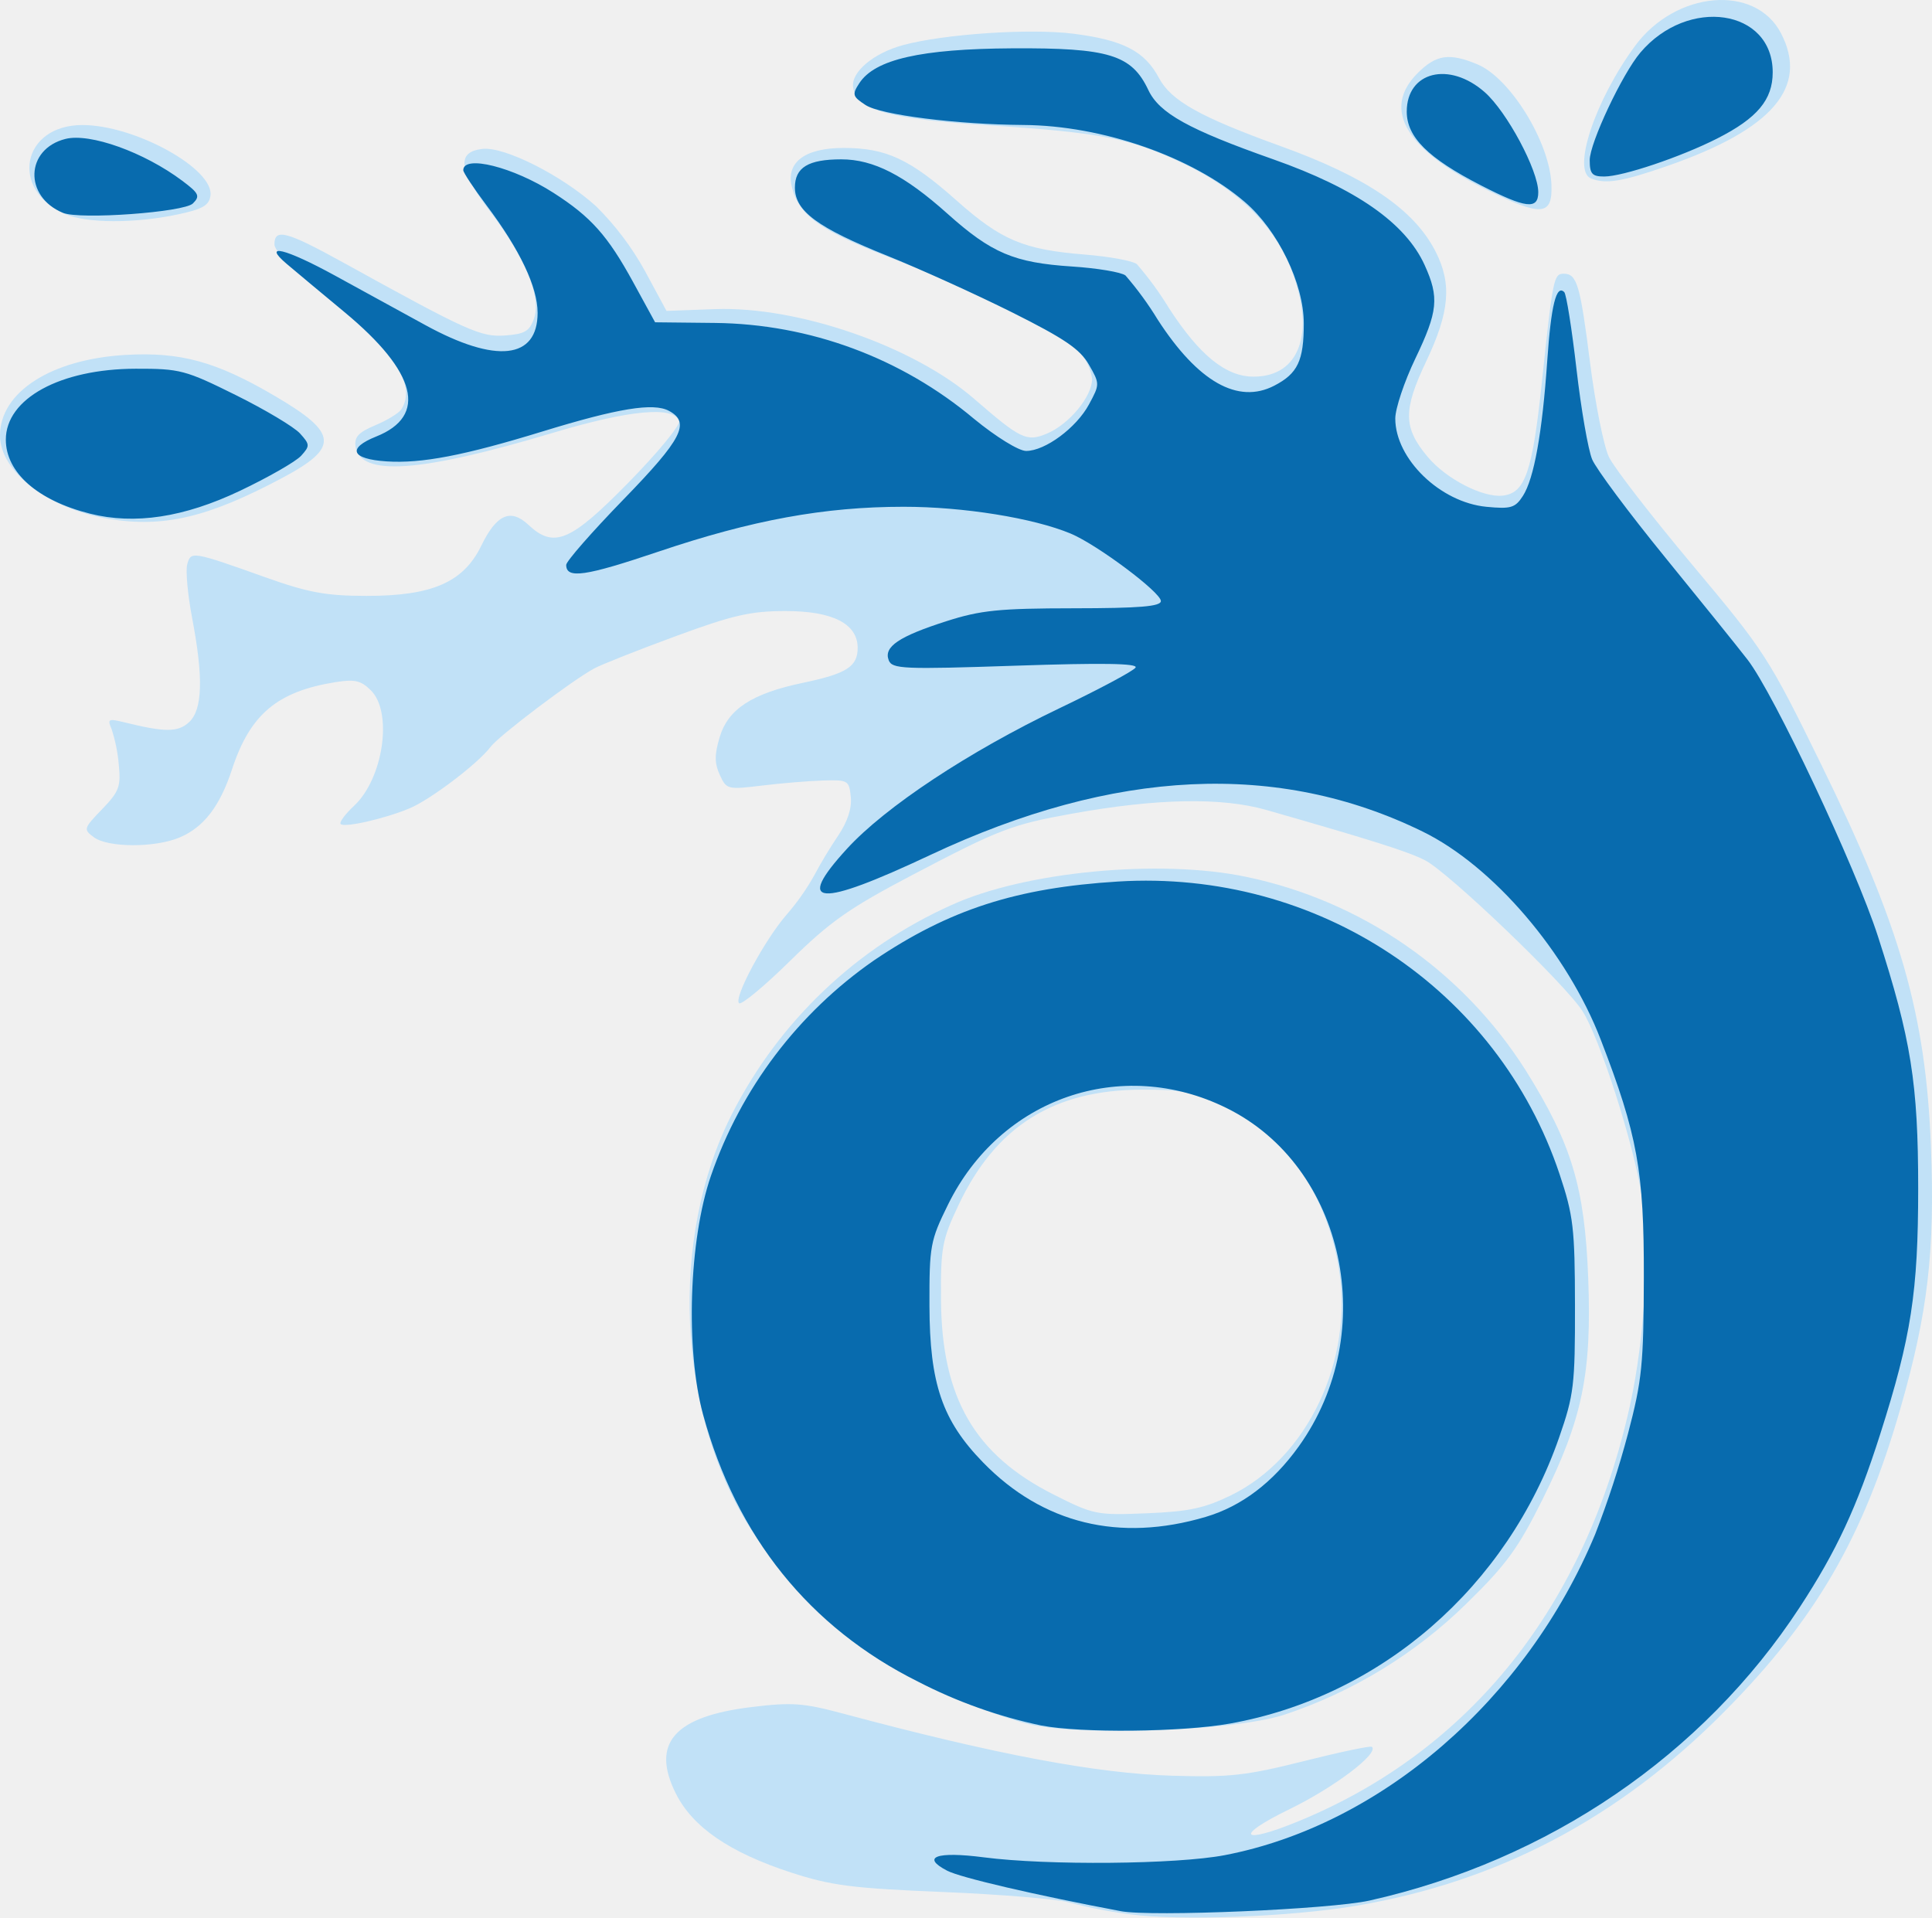
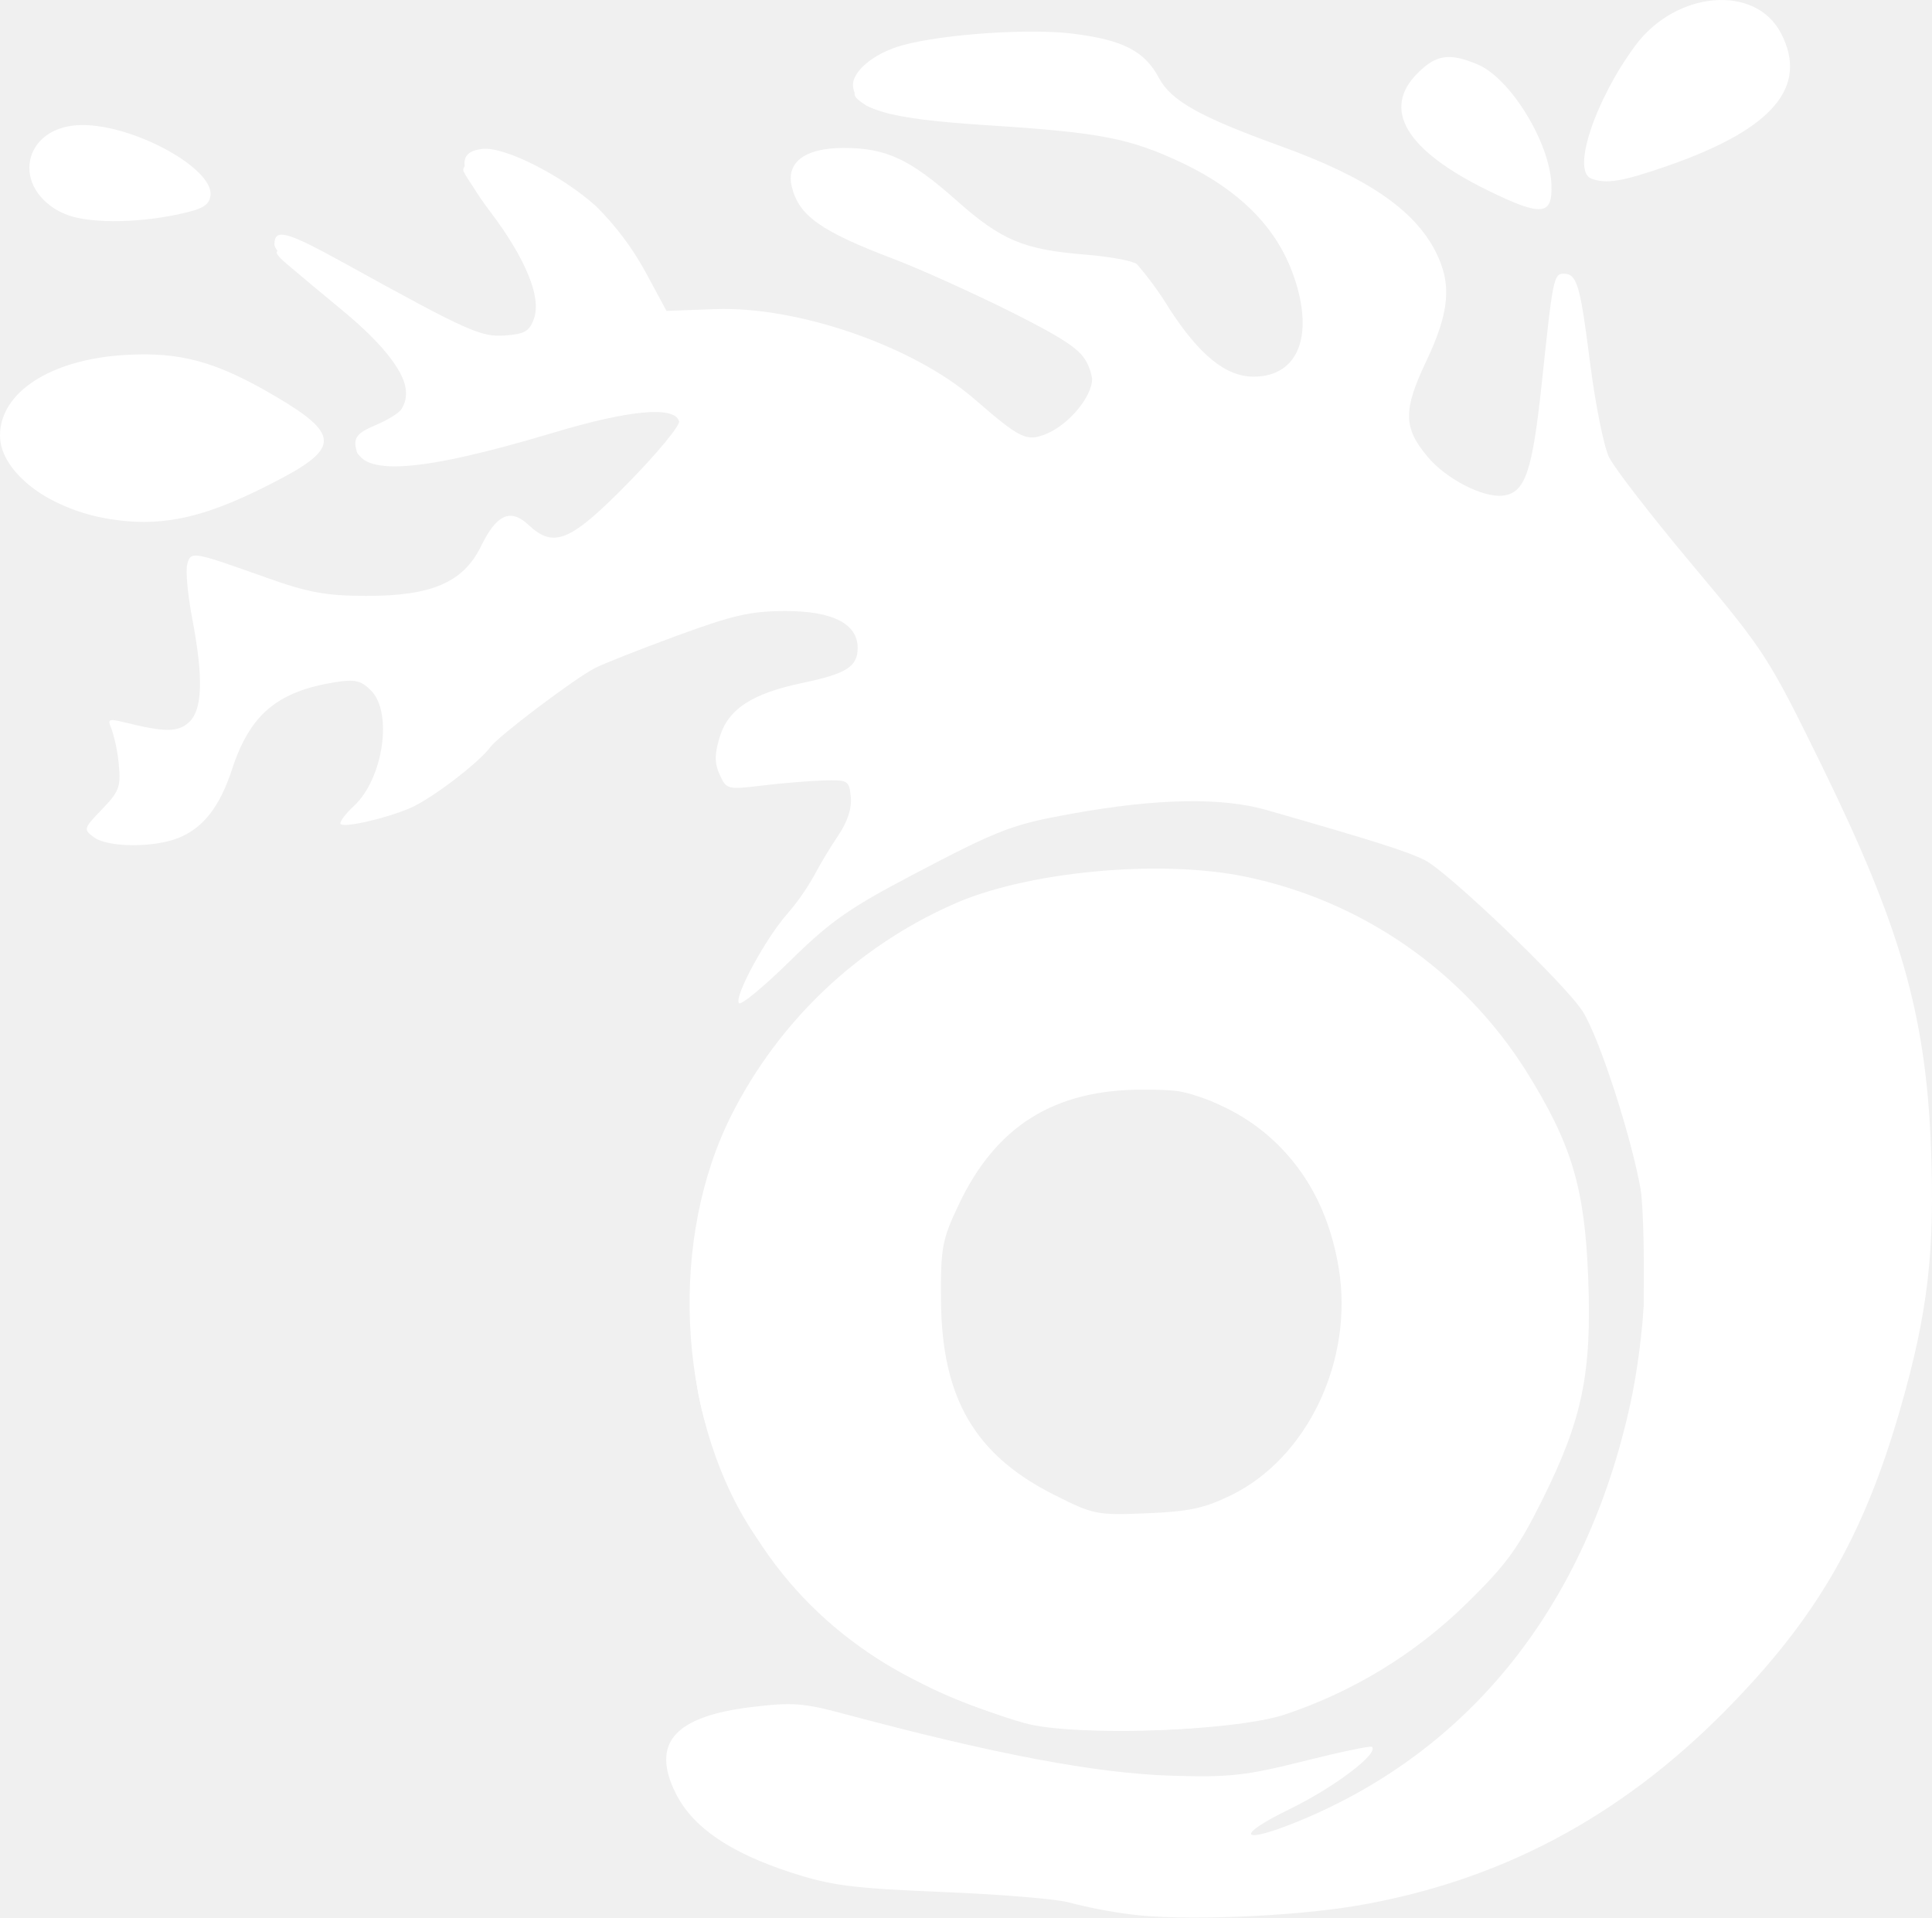
<svg xmlns="http://www.w3.org/2000/svg" width="337.881" height="335.365" viewBox="0 0 337.881 335.365">
  <g id="Group_211" data-name="Group 211" transform="translate(-12503.457 13384)">
    <g id="g76" transform="translate(12094.377 -13669.691)">
      <g id="g132" transform="translate(-34.398 3.44)">
-         <path id="path142" d="M640.979,617.035a86.867,86.867,0,0,1-10.5-2.039c-1.925-.594-11.825-1.421-22-1.839-16.025-.657-19.593-1.114-26.665-3.414-10.706-3.482-17.187-7.924-20.134-13.8-4.4-8.783-.312-13.482,13.175-15.129,7.142-.872,9.092-.733,16.124,1.152,26.586,7.125,44.247,10.457,57.5,10.85,10.062.3,12.938-.021,23-2.549,6.325-1.59,11.692-2.718,11.927-2.507,1.28,1.148-6.589,7.1-14.427,10.918-9.777,4.759-8.564,6.274,1.658,2.07,30.037-12.355,50.245-37.773,57.942-72.881,2.575-11.745,3.435-27.443,2-36.584s-7.324-27.48-10.342-32.191c-3.051-4.763-23.445-24.3-27.541-26.383-3.018-1.535-9.006-3.435-27.72-8.792-7.859-2.25-19.141-2.039-34,.637-10.579,1.9-12.728,2.731-28.029,10.773-10.981,5.772-14.325,8.124-21.275,14.963-4.536,4.463-8.563,7.8-8.949,7.413-.96-.96,4.547-11.184,8.366-15.534a40.964,40.964,0,0,0,4.761-6.769,80.425,80.425,0,0,1,4.184-6.96c1.654-2.437,2.433-4.8,2.239-6.778-.285-2.915-.483-3.035-4.8-2.908-2.475.073-7.294.471-10.71.885-6.051.734-6.241.686-7.409-1.879-.926-2.032-.93-3.53-.021-6.566,1.48-4.941,5.643-7.655,14.624-9.534,7.571-1.584,9.516-2.829,9.516-6.089,0-4.219-4.349-6.45-12.571-6.45-6.143,0-9.189.694-19.2,4.374-6.542,2.406-12.963,4.947-14.271,5.646-3.794,2.03-16.715,11.8-18.152,13.724-2.166,2.9-10.5,9.226-14.175,10.763-4.357,1.821-11.376,3.418-12.051,2.743-.283-.283.775-1.718,2.351-3.19,5.106-4.77,6.8-16.327,2.955-20.171-1.739-1.739-2.831-1.995-6.208-1.455-10.192,1.63-14.951,5.641-18.1,15.259-2.124,6.48-4.959,10.15-9.215,11.928-4.3,1.795-12.455,1.767-14.923-.051-1.88-1.385-1.835-1.54,1.417-4.909,2.984-3.091,3.309-3.962,2.92-7.82a27.513,27.513,0,0,0-1.272-6.239c-.744-1.694-.521-1.821,2.08-1.179,7.292,1.8,9.5,1.807,11.458.036,2.39-2.163,2.562-7.766.561-18.259-.766-4.015-1.152-8.218-.859-9.34.621-2.376.806-2.346,13.753,2.265,7.407,2.638,10.5,3.209,17.5,3.224,11.563.026,17.063-2.368,20.179-8.78,2.657-5.468,5.128-6.569,8.221-3.664,4.471,4.2,7.359,2.984,17.512-7.368,5.1-5.2,9.089-10.042,8.857-10.75-.885-2.69-8.687-1.967-22.076,2.046-23.225,6.961-33.724,7.685-34.506,2.379-.243-1.65.54-2.488,3.465-3.71,2.079-.868,4.126-2.124,4.549-2.79,2.713-4.269-1.274-10.243-13.18-19.75-5.6-4.476-9.019-7.914-9.019-9.082,0-2.879,2.1-2.318,12.2,3.259,21.686,11.979,23.907,12.977,28.184,12.662,3.4-.25,4.238-.749,5.015-2.972,1.306-3.736-1.434-10.449-7.577-18.565-5.625-7.431-6.035-10.567-1.45-11.091,3.856-.441,13.9,4.628,19.884,10.033a49.84,49.84,0,0,1,8.533,11.3l3.779,7,8.467-.312c14.5-.535,34.7,6.463,45.358,15.707,8.084,7.015,9.161,7.534,12.635,6.095,3.938-1.631,7.974-6.5,7.974-9.611a8.686,8.686,0,0,0-2.525-4.994c-2.585-2.585-20.961-11.695-32.313-16.019-12.637-4.814-16.414-7.492-17.671-12.529-1.077-4.318,2.254-6.837,9.041-6.837,7.44,0,11.59,1.928,19.745,9.176,7.848,6.975,11.734,8.609,22.541,9.479,4.225.34,8.274,1.087,9,1.659a57.276,57.276,0,0,1,5.645,7.732c5.312,8.211,9.936,11.953,14.772,11.953,8.039,0,10.8-7.582,6.714-18.441C666.462,321.8,660,315.4,650.393,310.827c-9.261-4.406-14.38-5.4-34.327-6.678-17.275-1.106-22.825-2.686-23.392-6.663-.375-2.629,3.593-5.962,8.752-7.351,7.24-1.95,22.2-2.947,29.779-1.986,8.7,1.1,12.477,3.057,14.963,7.746,2.108,3.977,7.2,6.828,21.243,11.9,15.061,5.437,23.375,11.09,27.127,18.444,2.887,5.659,2.466,10.571-1.648,19.235-4.061,8.551-4.006,11.6.3,16.717,3.228,3.837,9.655,7.142,13.108,6.741,3.935-.456,5.178-4.1,6.869-20.149,1.881-17.845,2.046-18.66,3.772-18.66,2.331,0,2.888,1.879,4.619,15.565.909,7.186,2.4,14.611,3.306,16.5s7.5,10.41,14.649,18.935c12.569,14.992,13.306,16.133,22.456,34.807,13.9,28.366,18.307,43.727,19.207,66.934.708,18.274-.537,28.957-5.322,45.648-6.478,22.6-14.794,36.931-30.81,53.1-18.435,18.61-39.493,29.72-64.327,33.94-11.519,1.957-30.993,2.686-39.737,1.487Zm-18.3-33.417c-8.3-2.323-19.593-7.3-25.917-11.433-6.8-4.439-17.505-15.437-22.089-22.69-12.823-20.289-14.161-50.817-3.173-72.422a79.472,79.472,0,0,1,38.4-36.542c12.759-5.841,36.41-8.1,51.515-4.925a76.27,76.27,0,0,1,48.9,33.863c8.026,12.838,10.308,20.418,10.919,36.285.643,16.669-1.009,24.687-7.972,38.7-4.258,8.568-6.338,11.426-13.223,18.168a82.817,82.817,0,0,1-32.052,19.556c-9.188,2.925-36.855,3.805-45.3,1.441Zm36.083-39.846c13.414-6.563,21.5-23.63,18.84-39.752-2.144-12.985-9.007-22.75-19.685-28.006-5.7-2.805-7.473-3.19-14.708-3.186-15.4.008-25.555,6.373-32.054,20.091-2.93,6.184-3.169,7.471-3.109,16.7.112,17.109,5.875,27.054,19.728,34.038,6.974,3.516,7.5,3.621,16.263,3.26,7.383-.3,10.1-.886,14.724-3.147ZM462.479,373c-10.524-1.734-19-8.238-19-14.579,0-7.6,8.947-13.341,21.946-14.093,9.649-.559,15.877,1.157,26.178,7.211,11.04,6.488,11.245,8.976,1.181,14.331-12.939,6.885-20.7,8.712-30.305,7.129Zm-7.622-53.318c-9.767-4.251-7.558-15.563,3.039-15.563,9.178,0,23.057,7.668,22.387,12.367-.244,1.708-1.4,2.362-5.8,3.286-7.53,1.579-15.874,1.541-19.622-.091Zm248.863-4.108c-14.359-7.026-18.658-14.192-12.318-20.532,3.253-3.253,5.549-3.588,10.477-1.529,5.713,2.387,12.6,13.557,12.92,20.954.239,5.527-1.658,5.716-11.079,1.107Zm18.009-2.117c-3.387-1.367.691-13.651,7.69-23.164,7.118-9.675,21.058-10.879,25.543-2.206,4.854,9.387-1.467,16.776-19.816,23.163C727.2,314.018,724.3,314.5,721.729,313.459Z" fill="#c1e1f7" />
-         <path id="path140" d="M639.5,616.506c-15.072-2.848-28.028-5.866-30.362-7.073-4.653-2.406-1.884-3.418,6.41-2.342,11.1,1.44,33.7,1.236,42.114-.381,27.376-5.259,52.775-27.268,64.8-56.15a166.99,166.99,0,0,0,5.732-17.575c2.449-9.3,2.734-12.12,2.769-27.365.042-18.548-1.1-24.852-7.535-41.534-5.872-15.228-18.8-30.34-31.112-36.38q-37.908-18.591-86.1,4.057c-19.758,9.3-23.824,9.011-14.629-1.049,6.714-7.347,21.337-17.021,37.186-24.6,6.953-3.326,12.937-6.524,13.3-7.106.458-.741-5.826-.841-20.936-.332-19.741.664-21.646.582-22.238-.961-.9-2.347,1.776-4.155,10.1-6.822,5.98-1.916,9.223-2.244,22.25-2.256,11.539-.01,15.25-.318,15.25-1.266,0-1.526-11.144-9.863-15.762-11.793-6.53-2.728-18.786-4.7-29.238-4.695-13.835,0-26.483,2.316-42.847,7.839-12.841,4.334-16.153,4.811-16.153,2.328,0-.625,4.5-5.767,10-11.427,10.293-10.593,11.774-13.48,7.962-15.52-2.718-1.455-8.891-.449-22.058,3.593-13.756,4.223-21.192,5.652-27.326,5.25-6.188-.406-6.96-2.286-1.79-4.355,9.013-3.606,7.071-11.261-5.5-21.7-4.157-3.45-8.734-7.27-10.172-8.49-4.377-3.716-.245-2.711,8.463,2.058l15.8,8.657c12.344,6.764,19.62,5.966,19.62-2.152,0-4.521-3.09-11.027-8.916-18.775-2.246-2.987-4.084-5.762-4.084-6.167,0-2.754,8.744-.559,15.792,3.964,6.551,4.2,9.472,7.482,13.929,15.633l3.827,7,10.476.113a71.669,71.669,0,0,1,45.309,16.78c3.845,3.155,7.825,5.607,9.1,5.607,3.325,0,8.781-4.036,10.994-8.133,1.906-3.529,1.906-3.611-.016-6.969-1.543-2.7-4.314-4.581-13.429-9.134-6.316-3.155-16.143-7.61-21.838-9.9-12.208-4.912-16.147-7.819-16.147-11.917,0-3.529,2.327-4.946,8.119-4.946,5.625,0,11.044,2.775,18.57,9.512,7.711,6.9,11.653,8.571,21.793,9.231,4.41.287,8.61.992,9.334,1.567a57.636,57.636,0,0,1,5.645,7.737c7.03,10.867,14.017,14.826,20.37,11.54,4.105-2.123,5.168-4.357,5.168-10.862,0-7-4.506-16.289-10.318-21.271-9.24-7.921-24.894-13.37-38.682-13.464-11.633-.08-25.014-1.769-27.641-3.49-2.291-1.5-2.385-1.832-1.088-3.822,2.719-4.17,10.751-6,26.729-6.094,16.917-.1,20.9,1.121,23.809,7.285,1.917,4.064,7.031,6.9,21.854,12.128,14.468,5.1,23.139,11.158,26.472,18.494,2.575,5.668,2.333,8.088-1.635,16.368-1.925,4.017-3.5,8.729-3.5,10.472.008,7.063,7.852,14.66,15.938,15.437,4.281.411,5.039.186,6.381-1.9,1.95-3.03,3.39-11.036,4.261-23.678.666-9.673,1.581-13.358,2.972-11.967.366.366,1.327,6.419,2.137,13.452s2.045,14.146,2.744,15.806,6.4,9.32,12.673,17.02,12.8,15.8,14.5,18c4.608,5.948,18.875,36.216,22.8,48.379,5.808,17.983,7.042,25.714,7.042,44.121,0,18.078-1.221,25.974-6.647,42.976-4.079,12.782-7.629,20.415-14.081,30.275-16.9,25.835-43.945,44.268-75.227,51.277-6.845,1.534-38.14,2.87-43.5,1.857Zm-13.925-32.473A84.9,84.9,0,0,1,604,576.345c-18.96-9.466-31.716-25.315-37.552-46.657-3.112-11.382-2.49-30.584,1.354-41.762a75.949,75.949,0,0,1,28.52-37.706c13.151-8.89,24.923-12.7,42.678-13.793,34.844-2.154,66.419,18.774,77.23,51.191,2.411,7.228,2.67,9.448,2.691,23,.021,13.849-.191,15.614-2.757,23-9.094,26.174-31.165,45.365-57.6,50.08-8.39,1.5-26.145,1.676-32.992.332Zm28.772-36.487c6.262-1.855,11.747-6.013,16.273-12.333,14.288-19.953,8.083-48.975-12.653-59.184-18.414-9.065-39.516-1.742-48.693,16.9-3.107,6.311-3.273,7.214-3.246,17.672.035,13.664,2.234,20.091,9.387,27.434,10.434,10.712,23.834,13.986,38.932,9.512ZM459.215,372.088c-9.15-2.3-14.717-7.192-14.717-12.939,0-7.181,9.5-12.378,22.695-12.409,7.757-.018,8.694.228,17.54,4.62,5.14,2.552,10.185,5.567,11.21,6.7,1.743,1.926,1.756,2.181.2,3.9-.915,1.011-5.735,3.773-10.71,6.137-9.774,4.645-18.392,5.957-26.219,3.992ZM454.5,319.48c-6.877-2.845-6.6-11.168.436-12.933,4.277-1.073,13.735,2.316,20.407,7.313,2.937,2.2,3.165,2.682,1.877,3.969-1.547,1.547-19.77,2.871-22.72,1.651Zm247.948-4.823c-9.233-4.742-12.948-8.437-12.948-12.881,0-7,7.417-8.862,13.622-3.415,3.876,3.4,9.376,13.673,9.378,17.509C712.5,318.967,710.329,318.706,702.445,314.657Zm19.052-4.4c0-3,5.681-15.063,8.853-18.806,8.337-9.836,23.147-7.63,23.147,3.449,0,4.806-2.7,8.024-9.719,11.581-6.391,3.239-16.511,6.642-19.75,6.642-2.12,0-2.532-.466-2.532-2.866Z" fill="#086bae" />
+         <path id="path142" d="M640.979,617.035a86.867,86.867,0,0,1-10.5-2.039c-1.925-.594-11.825-1.421-22-1.839-16.025-.657-19.593-1.114-26.665-3.414-10.706-3.482-17.187-7.924-20.134-13.8-4.4-8.783-.312-13.482,13.175-15.129,7.142-.872,9.092-.733,16.124,1.152,26.586,7.125,44.247,10.457,57.5,10.85,10.062.3,12.938-.021,23-2.549,6.325-1.59,11.692-2.718,11.927-2.507,1.28,1.148-6.589,7.1-14.427,10.918-9.777,4.759-8.564,6.274,1.658,2.07,30.037-12.355,50.245-37.773,57.942-72.881,2.575-11.745,3.435-27.443,2-36.584s-7.324-27.48-10.342-32.191c-3.051-4.763-23.445-24.3-27.541-26.383-3.018-1.535-9.006-3.435-27.72-8.792-7.859-2.25-19.141-2.039-34,.637-10.579,1.9-12.728,2.731-28.029,10.773-10.981,5.772-14.325,8.124-21.275,14.963-4.536,4.463-8.563,7.8-8.949,7.413-.96-.96,4.547-11.184,8.366-15.534a40.964,40.964,0,0,0,4.761-6.769,80.425,80.425,0,0,1,4.184-6.96c1.654-2.437,2.433-4.8,2.239-6.778-.285-2.915-.483-3.035-4.8-2.908-2.475.073-7.294.471-10.71.885-6.051.734-6.241.686-7.409-1.879-.926-2.032-.93-3.53-.021-6.566,1.48-4.941,5.643-7.655,14.624-9.534,7.571-1.584,9.516-2.829,9.516-6.089,0-4.219-4.349-6.45-12.571-6.45-6.143,0-9.189.694-19.2,4.374-6.542,2.406-12.963,4.947-14.271,5.646-3.794,2.03-16.715,11.8-18.152,13.724-2.166,2.9-10.5,9.226-14.175,10.763-4.357,1.821-11.376,3.418-12.051,2.743-.283-.283.775-1.718,2.351-3.19,5.106-4.77,6.8-16.327,2.955-20.171-1.739-1.739-2.831-1.995-6.208-1.455-10.192,1.63-14.951,5.641-18.1,15.259-2.124,6.48-4.959,10.15-9.215,11.928-4.3,1.795-12.455,1.767-14.923-.051-1.88-1.385-1.835-1.54,1.417-4.909,2.984-3.091,3.309-3.962,2.92-7.82a27.513,27.513,0,0,0-1.272-6.239c-.744-1.694-.521-1.821,2.08-1.179,7.292,1.8,9.5,1.807,11.458.036,2.39-2.163,2.562-7.766.561-18.259-.766-4.015-1.152-8.218-.859-9.34.621-2.376.806-2.346,13.753,2.265,7.407,2.638,10.5,3.209,17.5,3.224,11.563.026,17.063-2.368,20.179-8.78,2.657-5.468,5.128-6.569,8.221-3.664,4.471,4.2,7.359,2.984,17.512-7.368,5.1-5.2,9.089-10.042,8.857-10.75-.885-2.69-8.687-1.967-22.076,2.046-23.225,6.961-33.724,7.685-34.506,2.379-.243-1.65.54-2.488,3.465-3.71,2.079-.868,4.126-2.124,4.549-2.79,2.713-4.269-1.274-10.243-13.18-19.75-5.6-4.476-9.019-7.914-9.019-9.082,0-2.879,2.1-2.318,12.2,3.259,21.686,11.979,23.907,12.977,28.184,12.662,3.4-.25,4.238-.749,5.015-2.972,1.306-3.736-1.434-10.449-7.577-18.565-5.625-7.431-6.035-10.567-1.45-11.091,3.856-.441,13.9,4.628,19.884,10.033a49.84,49.84,0,0,1,8.533,11.3l3.779,7,8.467-.312c14.5-.535,34.7,6.463,45.358,15.707,8.084,7.015,9.161,7.534,12.635,6.095,3.938-1.631,7.974-6.5,7.974-9.611a8.686,8.686,0,0,0-2.525-4.994c-2.585-2.585-20.961-11.695-32.313-16.019-12.637-4.814-16.414-7.492-17.671-12.529-1.077-4.318,2.254-6.837,9.041-6.837,7.44,0,11.59,1.928,19.745,9.176,7.848,6.975,11.734,8.609,22.541,9.479,4.225.34,8.274,1.087,9,1.659a57.276,57.276,0,0,1,5.645,7.732c5.312,8.211,9.936,11.953,14.772,11.953,8.039,0,10.8-7.582,6.714-18.441C666.462,321.8,660,315.4,650.393,310.827c-9.261-4.406-14.38-5.4-34.327-6.678-17.275-1.106-22.825-2.686-23.392-6.663-.375-2.629,3.593-5.962,8.752-7.351,7.24-1.95,22.2-2.947,29.779-1.986,8.7,1.1,12.477,3.057,14.963,7.746,2.108,3.977,7.2,6.828,21.243,11.9,15.061,5.437,23.375,11.09,27.127,18.444,2.887,5.659,2.466,10.571-1.648,19.235-4.061,8.551-4.006,11.6.3,16.717,3.228,3.837,9.655,7.142,13.108,6.741,3.935-.456,5.178-4.1,6.869-20.149,1.881-17.845,2.046-18.66,3.772-18.66,2.331,0,2.888,1.879,4.619,15.565.909,7.186,2.4,14.611,3.306,16.5s7.5,10.41,14.649,18.935c12.569,14.992,13.306,16.133,22.456,34.807,13.9,28.366,18.307,43.727,19.207,66.934.708,18.274-.537,28.957-5.322,45.648-6.478,22.6-14.794,36.931-30.81,53.1-18.435,18.61-39.493,29.72-64.327,33.94-11.519,1.957-30.993,2.686-39.737,1.487Zm-18.3-33.417c-8.3-2.323-19.593-7.3-25.917-11.433-6.8-4.439-17.505-15.437-22.089-22.69-12.823-20.289-14.161-50.817-3.173-72.422a79.472,79.472,0,0,1,38.4-36.542c12.759-5.841,36.41-8.1,51.515-4.925a76.27,76.27,0,0,1,48.9,33.863c8.026,12.838,10.308,20.418,10.919,36.285.643,16.669-1.009,24.687-7.972,38.7-4.258,8.568-6.338,11.426-13.223,18.168a82.817,82.817,0,0,1-32.052,19.556c-9.188,2.925-36.855,3.805-45.3,1.441Zm36.083-39.846c13.414-6.563,21.5-23.63,18.84-39.752-2.144-12.985-9.007-22.75-19.685-28.006-5.7-2.805-7.473-3.19-14.708-3.186-15.4.008-25.555,6.373-32.054,20.091-2.93,6.184-3.169,7.471-3.109,16.7.112,17.109,5.875,27.054,19.728,34.038,6.974,3.516,7.5,3.621,16.263,3.26,7.383-.3,10.1-.886,14.724-3.147ZM462.479,373c-10.524-1.734-19-8.238-19-14.579,0-7.6,8.947-13.341,21.946-14.093,9.649-.559,15.877,1.157,26.178,7.211,11.04,6.488,11.245,8.976,1.181,14.331-12.939,6.885-20.7,8.712-30.305,7.129Zm-7.622-53.318c-9.767-4.251-7.558-15.563,3.039-15.563,9.178,0,23.057,7.668,22.387,12.367-.244,1.708-1.4,2.362-5.8,3.286-7.53,1.579-15.874,1.541-19.622-.091Zm248.863-4.108c-14.359-7.026-18.658-14.192-12.318-20.532,3.253-3.253,5.549-3.588,10.477-1.529,5.713,2.387,12.6,13.557,12.92,20.954.239,5.527-1.658,5.716-11.079,1.107Zm18.009-2.117c-3.387-1.367.691-13.651,7.69-23.164,7.118-9.675,21.058-10.879,25.543-2.206,4.854,9.387-1.467,16.776-19.816,23.163C727.2,314.018,724.3,314.5,721.729,313.459Z" fill="#fff" />
+         <path id="path140" d="M639.5,616.506c-15.072-2.848-28.028-5.866-30.362-7.073-4.653-2.406-1.884-3.418,6.41-2.342,11.1,1.44,33.7,1.236,42.114-.381,27.376-5.259,52.775-27.268,64.8-56.15a166.99,166.99,0,0,0,5.732-17.575c2.449-9.3,2.734-12.12,2.769-27.365.042-18.548-1.1-24.852-7.535-41.534-5.872-15.228-18.8-30.34-31.112-36.38q-37.908-18.591-86.1,4.057c-19.758,9.3-23.824,9.011-14.629-1.049,6.714-7.347,21.337-17.021,37.186-24.6,6.953-3.326,12.937-6.524,13.3-7.106.458-.741-5.826-.841-20.936-.332-19.741.664-21.646.582-22.238-.961-.9-2.347,1.776-4.155,10.1-6.822,5.98-1.916,9.223-2.244,22.25-2.256,11.539-.01,15.25-.318,15.25-1.266,0-1.526-11.144-9.863-15.762-11.793-6.53-2.728-18.786-4.7-29.238-4.695-13.835,0-26.483,2.316-42.847,7.839-12.841,4.334-16.153,4.811-16.153,2.328,0-.625,4.5-5.767,10-11.427,10.293-10.593,11.774-13.48,7.962-15.52-2.718-1.455-8.891-.449-22.058,3.593-13.756,4.223-21.192,5.652-27.326,5.25-6.188-.406-6.96-2.286-1.79-4.355,9.013-3.606,7.071-11.261-5.5-21.7-4.157-3.45-8.734-7.27-10.172-8.49-4.377-3.716-.245-2.711,8.463,2.058l15.8,8.657c12.344,6.764,19.62,5.966,19.62-2.152,0-4.521-3.09-11.027-8.916-18.775-2.246-2.987-4.084-5.762-4.084-6.167,0-2.754,8.744-.559,15.792,3.964,6.551,4.2,9.472,7.482,13.929,15.633l3.827,7,10.476.113a71.669,71.669,0,0,1,45.309,16.78c3.845,3.155,7.825,5.607,9.1,5.607,3.325,0,8.781-4.036,10.994-8.133,1.906-3.529,1.906-3.611-.016-6.969-1.543-2.7-4.314-4.581-13.429-9.134-6.316-3.155-16.143-7.61-21.838-9.9-12.208-4.912-16.147-7.819-16.147-11.917,0-3.529,2.327-4.946,8.119-4.946,5.625,0,11.044,2.775,18.57,9.512,7.711,6.9,11.653,8.571,21.793,9.231,4.41.287,8.61.992,9.334,1.567a57.636,57.636,0,0,1,5.645,7.737c7.03,10.867,14.017,14.826,20.37,11.54,4.105-2.123,5.168-4.357,5.168-10.862,0-7-4.506-16.289-10.318-21.271-9.24-7.921-24.894-13.37-38.682-13.464-11.633-.08-25.014-1.769-27.641-3.49-2.291-1.5-2.385-1.832-1.088-3.822,2.719-4.17,10.751-6,26.729-6.094,16.917-.1,20.9,1.121,23.809,7.285,1.917,4.064,7.031,6.9,21.854,12.128,14.468,5.1,23.139,11.158,26.472,18.494,2.575,5.668,2.333,8.088-1.635,16.368-1.925,4.017-3.5,8.729-3.5,10.472.008,7.063,7.852,14.66,15.938,15.437,4.281.411,5.039.186,6.381-1.9,1.95-3.03,3.39-11.036,4.261-23.678.666-9.673,1.581-13.358,2.972-11.967.366.366,1.327,6.419,2.137,13.452s2.045,14.146,2.744,15.806,6.4,9.32,12.673,17.02,12.8,15.8,14.5,18c4.608,5.948,18.875,36.216,22.8,48.379,5.808,17.983,7.042,25.714,7.042,44.121,0,18.078-1.221,25.974-6.647,42.976-4.079,12.782-7.629,20.415-14.081,30.275-16.9,25.835-43.945,44.268-75.227,51.277-6.845,1.534-38.14,2.87-43.5,1.857Zm-13.925-32.473A84.9,84.9,0,0,1,604,576.345c-18.96-9.466-31.716-25.315-37.552-46.657-3.112-11.382-2.49-30.584,1.354-41.762a75.949,75.949,0,0,1,28.52-37.706c13.151-8.89,24.923-12.7,42.678-13.793,34.844-2.154,66.419,18.774,77.23,51.191,2.411,7.228,2.67,9.448,2.691,23,.021,13.849-.191,15.614-2.757,23-9.094,26.174-31.165,45.365-57.6,50.08-8.39,1.5-26.145,1.676-32.992.332Zm28.772-36.487c6.262-1.855,11.747-6.013,16.273-12.333,14.288-19.953,8.083-48.975-12.653-59.184-18.414-9.065-39.516-1.742-48.693,16.9-3.107,6.311-3.273,7.214-3.246,17.672.035,13.664,2.234,20.091,9.387,27.434,10.434,10.712,23.834,13.986,38.932,9.512ZM459.215,372.088c-9.15-2.3-14.717-7.192-14.717-12.939,0-7.181,9.5-12.378,22.695-12.409,7.757-.018,8.694.228,17.54,4.62,5.14,2.552,10.185,5.567,11.21,6.7,1.743,1.926,1.756,2.181.2,3.9-.915,1.011-5.735,3.773-10.71,6.137-9.774,4.645-18.392,5.957-26.219,3.992ZM454.5,319.48c-6.877-2.845-6.6-11.168.436-12.933,4.277-1.073,13.735,2.316,20.407,7.313,2.937,2.2,3.165,2.682,1.877,3.969-1.547,1.547-19.77,2.871-22.72,1.651Zm247.948-4.823c-9.233-4.742-12.948-8.437-12.948-12.881,0-7,7.417-8.862,13.622-3.415,3.876,3.4,9.376,13.673,9.378,17.509C712.5,318.967,710.329,318.706,702.445,314.657Zm19.052-4.4c0-3,5.681-15.063,8.853-18.806,8.337-9.836,23.147-7.63,23.147,3.449,0,4.806-2.7,8.024-9.719,11.581-6.391,3.239-16.511,6.642-19.75,6.642-2.12,0-2.532-.466-2.532-2.866Z" fill="#fff" />
      </g>
    </g>
  </g>
</svg>
